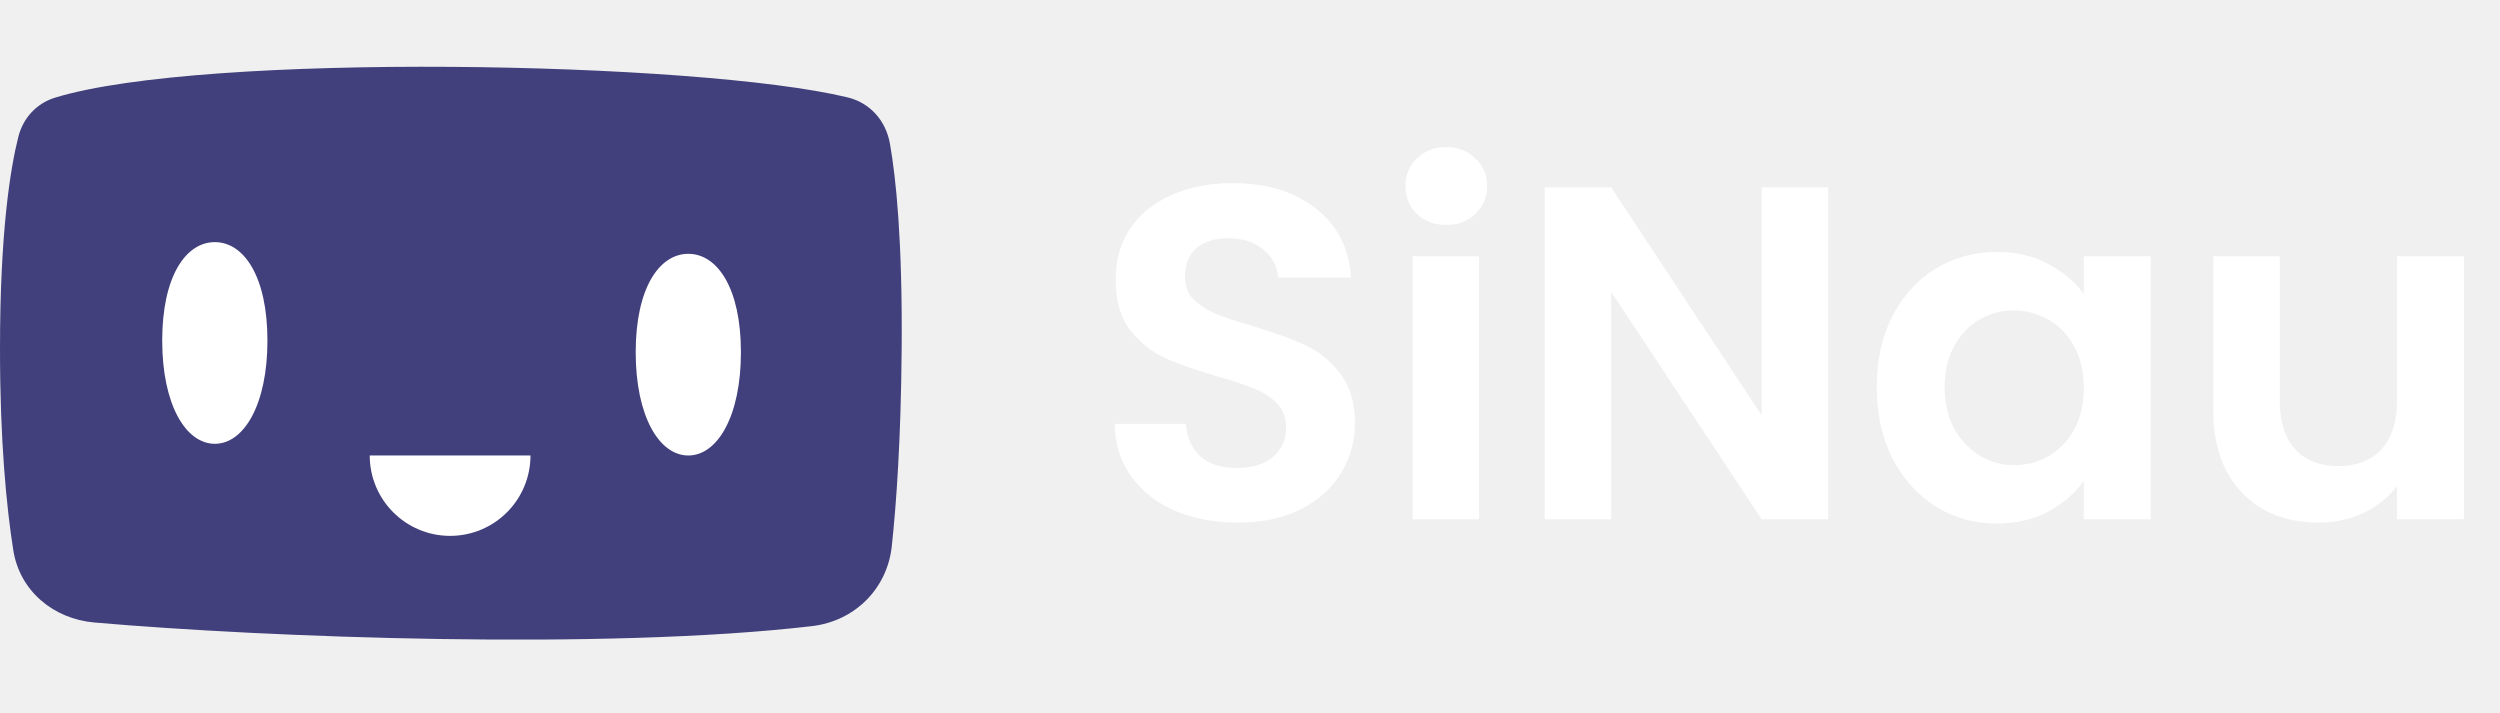
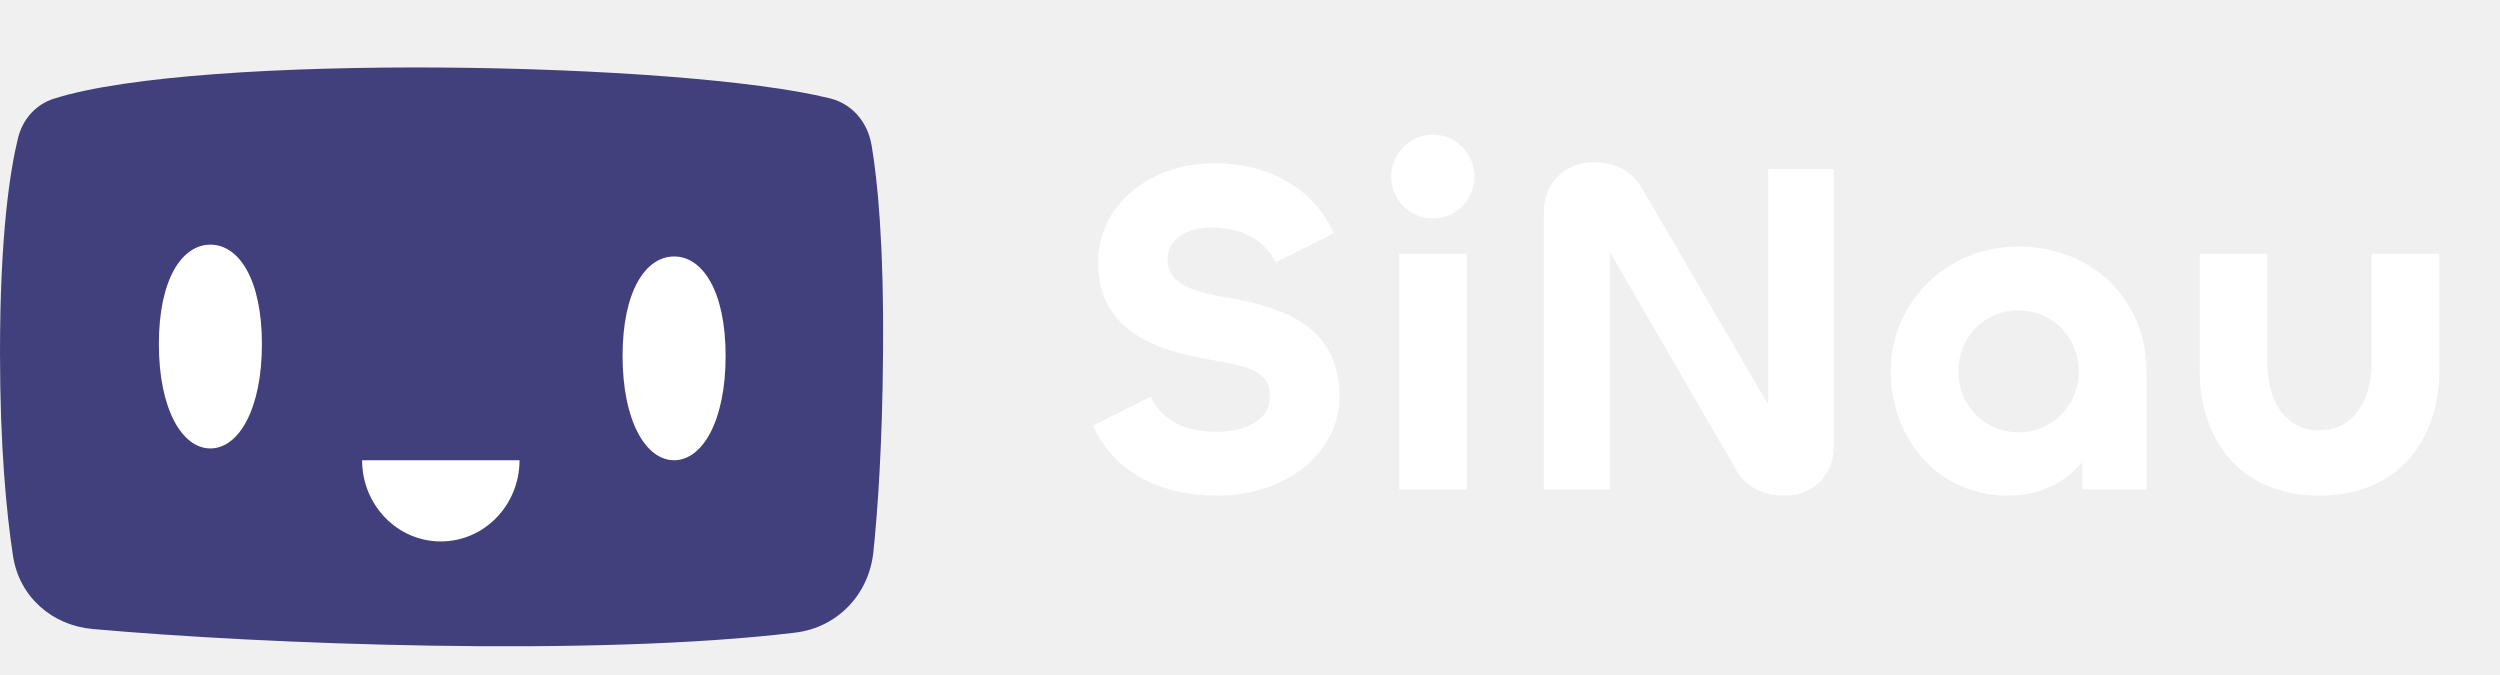
- <svg xmlns="http://www.w3.org/2000/svg" width="337" height="96" viewBox="0 0 337 96" fill="none">
-   <path d="M2.472 18.444C3.112 15.909 4.92 13.933 7.419 13.165C27.386 7.025 94.031 8.244 114.234 13.121C117.305 13.862 119.418 16.272 119.967 19.383C120.768 23.926 121.662 32.338 121.545 47.02C121.447 59.224 120.834 67.893 120.21 73.656C119.59 79.387 115.193 83.728 109.467 84.399C81.561 87.667 35.921 85.933 12.736 83.915C7.19 83.432 2.652 79.654 1.788 74.154C0.881 68.376 -1.88851e-06 59.54 0 47.02C2.36918e-06 31.312 1.387 22.744 2.472 18.444Z" fill="#41407C" />
-   <path d="M71.509 61.4C71.509 67.384 66.658 72.235 60.675 72.235C54.691 72.235 49.84 67.384 49.84 61.4C49.84 61.4 54.691 61.4 60.675 61.4C66.658 61.4 71.509 61.4 71.509 61.4Z" fill="white" />
-   <path d="M36.05 45.906C36.05 54.553 32.875 59.824 28.958 59.824C25.041 59.824 21.866 54.553 21.866 45.906C21.866 37.258 25.041 32.639 28.958 32.639C32.875 32.639 36.05 37.258 36.05 45.906Z" fill="white" />
-   <path d="M99.876 47.482C99.876 56.13 96.701 61.401 92.784 61.401C88.868 61.401 85.692 56.13 85.692 47.482C85.692 38.834 88.868 34.215 92.784 34.215C96.701 34.215 99.876 38.834 99.876 47.482Z" fill="white" />
-   <path d="M166.84 70.448C163.725 70.448 160.909 69.915 158.392 68.848C155.917 67.781 153.955 66.245 152.504 64.24C151.053 62.235 150.307 59.867 150.264 57.136H159.864C159.992 58.971 160.632 60.421 161.784 61.488C162.979 62.555 164.6 63.088 166.648 63.088C168.739 63.088 170.381 62.597 171.576 61.616C172.771 60.592 173.368 59.269 173.368 57.648C173.368 56.325 172.963 55.237 172.152 54.384C171.341 53.531 170.317 52.869 169.08 52.4C167.885 51.888 166.221 51.333 164.088 50.736C161.187 49.883 158.819 49.051 156.984 48.24C155.192 47.387 153.635 46.128 152.312 44.464C151.032 42.757 150.392 40.496 150.392 37.68C150.392 35.035 151.053 32.731 152.376 30.768C153.699 28.805 155.555 27.312 157.944 26.288C160.333 25.221 163.064 24.688 166.136 24.688C170.744 24.688 174.477 25.819 177.336 28.08C180.237 30.299 181.837 33.413 182.136 37.424H172.28C172.195 35.888 171.533 34.629 170.296 33.648C169.101 32.624 167.501 32.112 165.496 32.112C163.747 32.112 162.339 32.56 161.272 33.456C160.248 34.352 159.736 35.653 159.736 37.36C159.736 38.555 160.12 39.557 160.888 40.368C161.699 41.136 162.68 41.776 163.832 42.288C165.027 42.757 166.691 43.312 168.824 43.952C171.725 44.805 174.093 45.659 175.928 46.512C177.763 47.365 179.341 48.645 180.664 50.352C181.987 52.059 182.648 54.299 182.648 57.072C182.648 59.461 182.029 61.68 180.792 63.728C179.555 65.776 177.741 67.419 175.352 68.656C172.963 69.851 170.125 70.448 166.84 70.448ZM194.96 30.32C193.381 30.32 192.059 29.829 190.992 28.848C189.968 27.824 189.456 26.565 189.456 25.072C189.456 23.579 189.968 22.341 190.992 21.36C192.059 20.336 193.381 19.824 194.96 19.824C196.539 19.824 197.84 20.336 198.864 21.36C199.931 22.341 200.464 23.579 200.464 25.072C200.464 26.565 199.931 27.824 198.864 28.848C197.84 29.829 196.539 30.32 194.96 30.32ZM199.376 34.544V70H190.416V34.544H199.376ZM246.437 70H237.477L217.189 39.344V70H208.229V25.264H217.189L237.477 55.984V25.264H246.437V70ZM252.987 52.144C252.987 48.56 253.691 45.381 255.099 42.608C256.55 39.835 258.491 37.701 260.923 36.208C263.398 34.715 266.15 33.968 269.179 33.968C271.824 33.968 274.128 34.501 276.091 35.568C278.096 36.635 279.696 37.979 280.891 39.6V34.544H289.915V70H280.891V64.816C279.739 66.48 278.139 67.867 276.091 68.976C274.086 70.043 271.76 70.576 269.115 70.576C266.128 70.576 263.398 69.808 260.923 68.272C258.491 66.736 256.55 64.581 255.099 61.808C253.691 58.992 252.987 55.771 252.987 52.144ZM280.891 52.272C280.891 50.096 280.464 48.24 279.611 46.704C278.758 45.125 277.606 43.931 276.155 43.12C274.704 42.267 273.147 41.84 271.483 41.84C269.819 41.84 268.283 42.245 266.875 43.056C265.467 43.867 264.315 45.061 263.419 46.64C262.566 48.176 262.139 50.011 262.139 52.144C262.139 54.277 262.566 56.155 263.419 57.776C264.315 59.355 265.467 60.571 266.875 61.424C268.326 62.277 269.862 62.704 271.483 62.704C273.147 62.704 274.704 62.299 276.155 61.488C277.606 60.635 278.758 59.44 279.611 57.904C280.464 56.325 280.891 54.448 280.891 52.272ZM332.138 34.544V70H323.114V65.52C321.962 67.056 320.447 68.272 318.57 69.168C316.735 70.021 314.73 70.448 312.554 70.448C309.781 70.448 307.327 69.872 305.194 68.72C303.061 67.525 301.375 65.797 300.138 63.536C298.943 61.232 298.346 58.501 298.346 55.344V34.544H307.306V54.064C307.306 56.88 308.01 59.056 309.418 60.592C310.826 62.085 312.746 62.832 315.178 62.832C317.653 62.832 319.594 62.085 321.002 60.592C322.41 59.056 323.114 56.88 323.114 54.064V34.544H332.138Z" fill="white" />
+ <svg xmlns="http://www.w3.org/2000/svg" width="189" height="51" viewBox="0 0 189 51" fill="none">
+   <path d="M1.358 10.452C1.709 9.015 2.702 7.896 4.075 7.46C15.042 3.981 51.647 4.671 62.743 7.435C64.43 7.855 65.591 9.221 65.892 10.984C66.332 13.558 66.823 18.325 66.759 26.645C66.705 33.56 66.368 38.472 66.026 41.739C65.685 44.986 63.27 47.446 60.125 47.826C44.798 49.678 19.73 48.695 6.995 47.552C3.949 47.278 1.456 45.137 0.982 42.021C0.484 38.746 -1.03727e-06 33.74 0 26.645C1.30128e-06 17.744 0.762 12.889 1.358 10.452Z" fill="#41407C" />
+   <path d="M39.276 34.794C39.276 38.184 36.612 40.933 33.325 40.933C30.039 40.933 27.375 38.184 27.375 34.794C27.375 34.794 30.039 34.794 33.325 34.794C36.612 34.794 39.276 34.794 39.276 34.794Z" fill="white" />
+   <path d="M19.801 26.013C19.801 30.914 18.057 33.901 15.905 33.901C13.754 33.901 12.01 30.914 12.01 26.013C12.01 21.113 13.754 18.496 15.905 18.496C18.057 18.496 19.801 21.113 19.801 26.013Z" fill="white" />
+   <path d="M54.857 26.906C54.857 31.807 53.113 34.794 50.962 34.794C48.811 34.794 47.067 31.807 47.067 26.906C47.067 22.006 48.811 19.389 50.962 19.389C53.113 19.389 54.857 22.006 54.857 26.906Z" fill="white" />
+   <path d="M92.016 37.468C97.164 37.468 101.268 34.3 101.268 29.944C101.268 24.436 96.516 23.14 92.916 22.528C90.288 22.06 88.272 21.556 88.272 19.612C88.272 18.136 89.64 17.2 91.62 17.2C94.068 17.2 95.652 18.28 96.444 19.828L100.836 17.632C99.288 14.176 95.832 12.34 91.836 12.34C86.832 12.34 83.016 15.58 83.016 19.828C83.016 25.3 87.948 26.596 91.584 27.208C94.104 27.64 96.012 27.964 96.012 29.98C96.012 31.708 94.284 32.644 92.016 32.644C89.496 32.644 87.804 31.744 87.012 29.98L82.62 32.176C84.168 35.632 87.66 37.468 92.016 37.468ZM108.338 16.516C110.066 16.516 111.47 15.112 111.47 13.348C111.47 11.62 110.066 10.18 108.338 10.18C106.61 10.18 105.17 11.62 105.17 13.348C105.17 15.112 106.61 16.516 108.338 16.516ZM105.782 19.18V37H110.894V19.18H105.782ZM121.722 37V19.072L131.298 35.596C132.09 36.928 133.422 37.468 134.97 37.468C136.878 37.468 138.642 36.1 138.642 33.688V12.772H133.674V30.592L124.098 14.176C123.306 12.844 122.046 12.268 120.462 12.268C118.482 12.268 116.718 13.672 116.718 16.084V37H121.722ZM151.76 37.468C154.208 37.468 156.152 36.496 157.412 34.912V37H162.272V28.036C162.272 22.672 158.168 18.64 152.588 18.64C147.116 18.64 142.94 22.924 142.94 28.036C142.94 33.22 146.576 37.468 151.76 37.468ZM152.588 32.68C149.96 32.68 148.052 30.592 148.052 28.072C148.052 25.552 149.96 23.464 152.588 23.464C155.216 23.464 157.16 25.552 157.16 28.072C157.16 30.592 155.216 32.68 152.588 32.68ZM175.335 32.536C172.707 32.536 171.411 30.196 171.411 27.46V19.18H166.299V28.036C166.299 33.256 169.395 37.468 175.335 37.468C181.311 37.468 184.407 33.256 184.407 28.036V19.18H179.295V27.424C179.295 30.196 177.963 32.536 175.335 32.536Z" fill="white" />
</svg>
